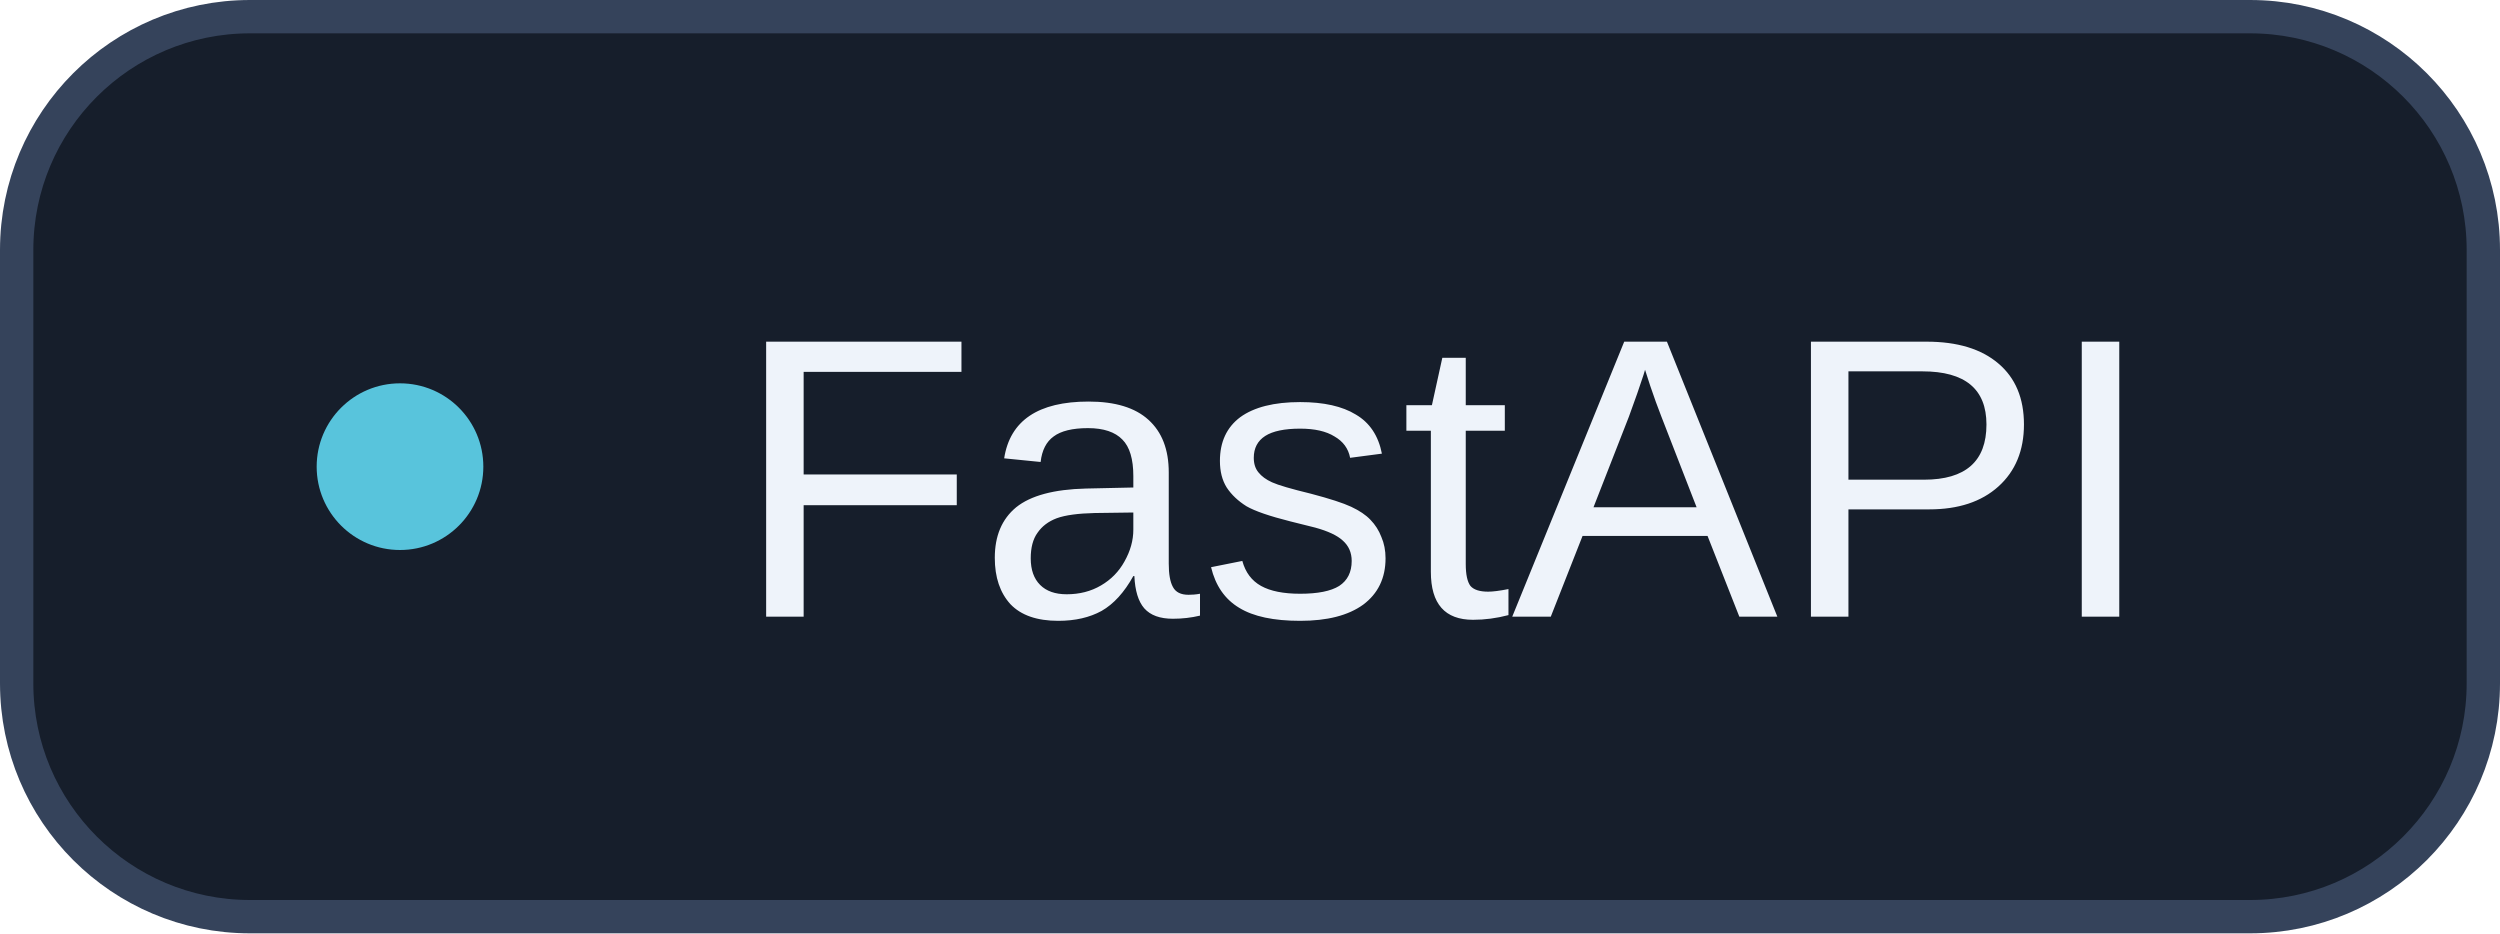
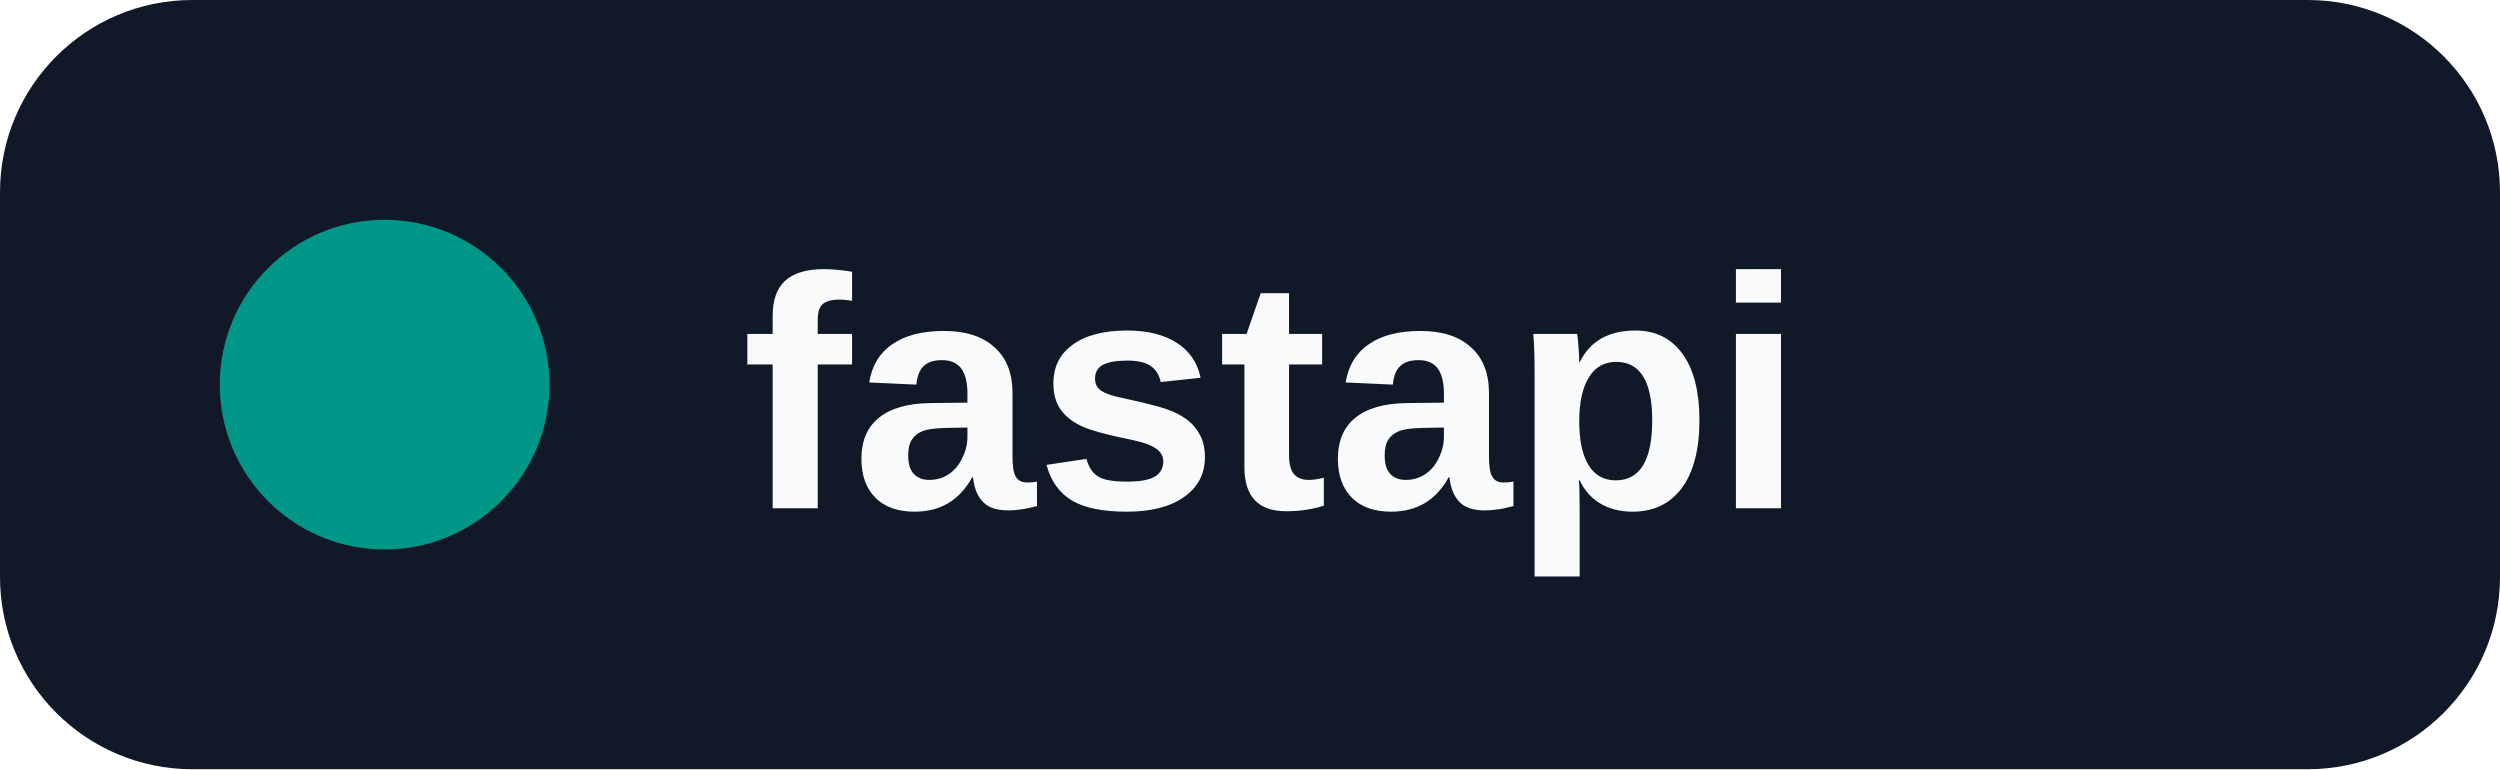
- <svg xmlns="http://www.w3.org/2000/svg" width="75" height="28" viewBox="0 0 75 28" role="img" aria-labelledby="title desc">
-   <rect x=".5" y=".5" width="74" height="27" rx="7" fill="#161e2b" stroke="#35435b" />
-   <circle cx="12" cy="14" r="2.5" fill="#58c4dc" />
-   <text x="22" y="18.5" fill="#eef3fa" font-family="Arial,sans-serif" font-size="12">FastAPI</text>
+ <svg xmlns="http://www.w3.org/2000/svg" width="91" height="28" viewBox="0 0 91 28" role="img" aria-label="fastapi">
+   <rect width="91" height="28" rx="7" fill="#111827" />
+   <circle cx="14" cy="14" r="6" fill="#009688" />
+   <text x="27" y="18.5" fill="#F8FAFC" font-family="Arial,sans-serif" font-size="12" font-weight="600">fastapi</text>
</svg>
